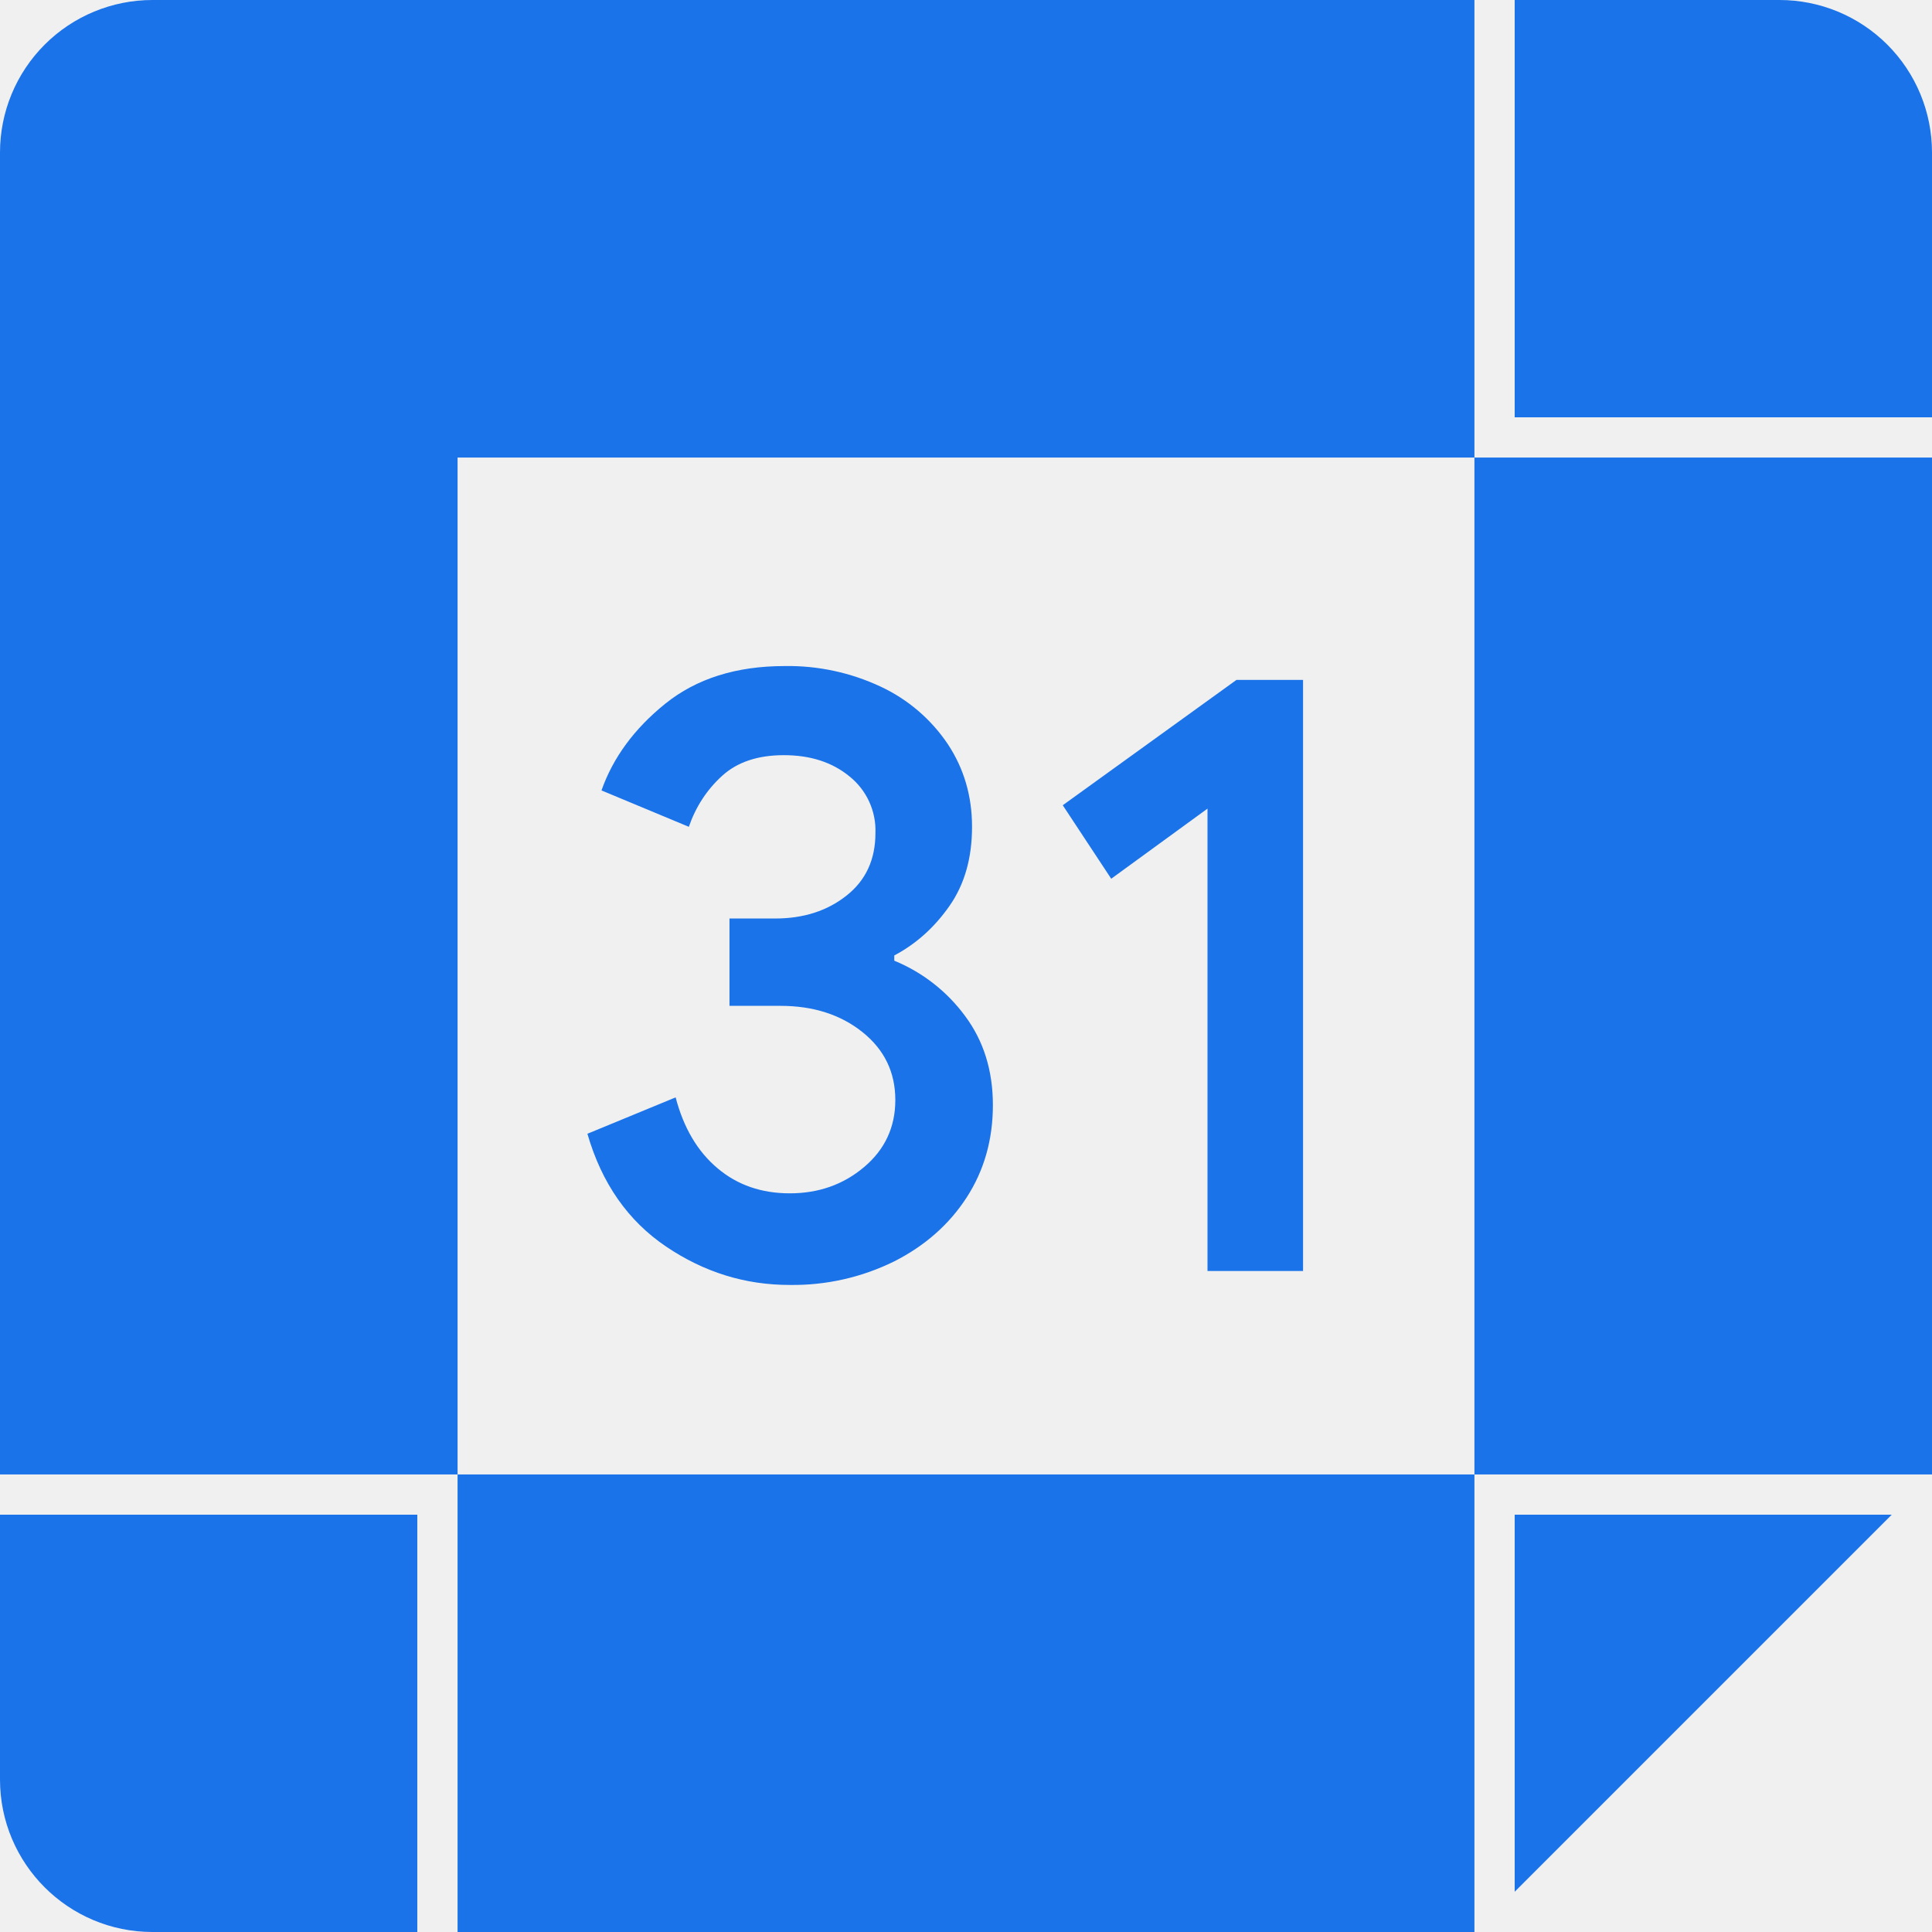
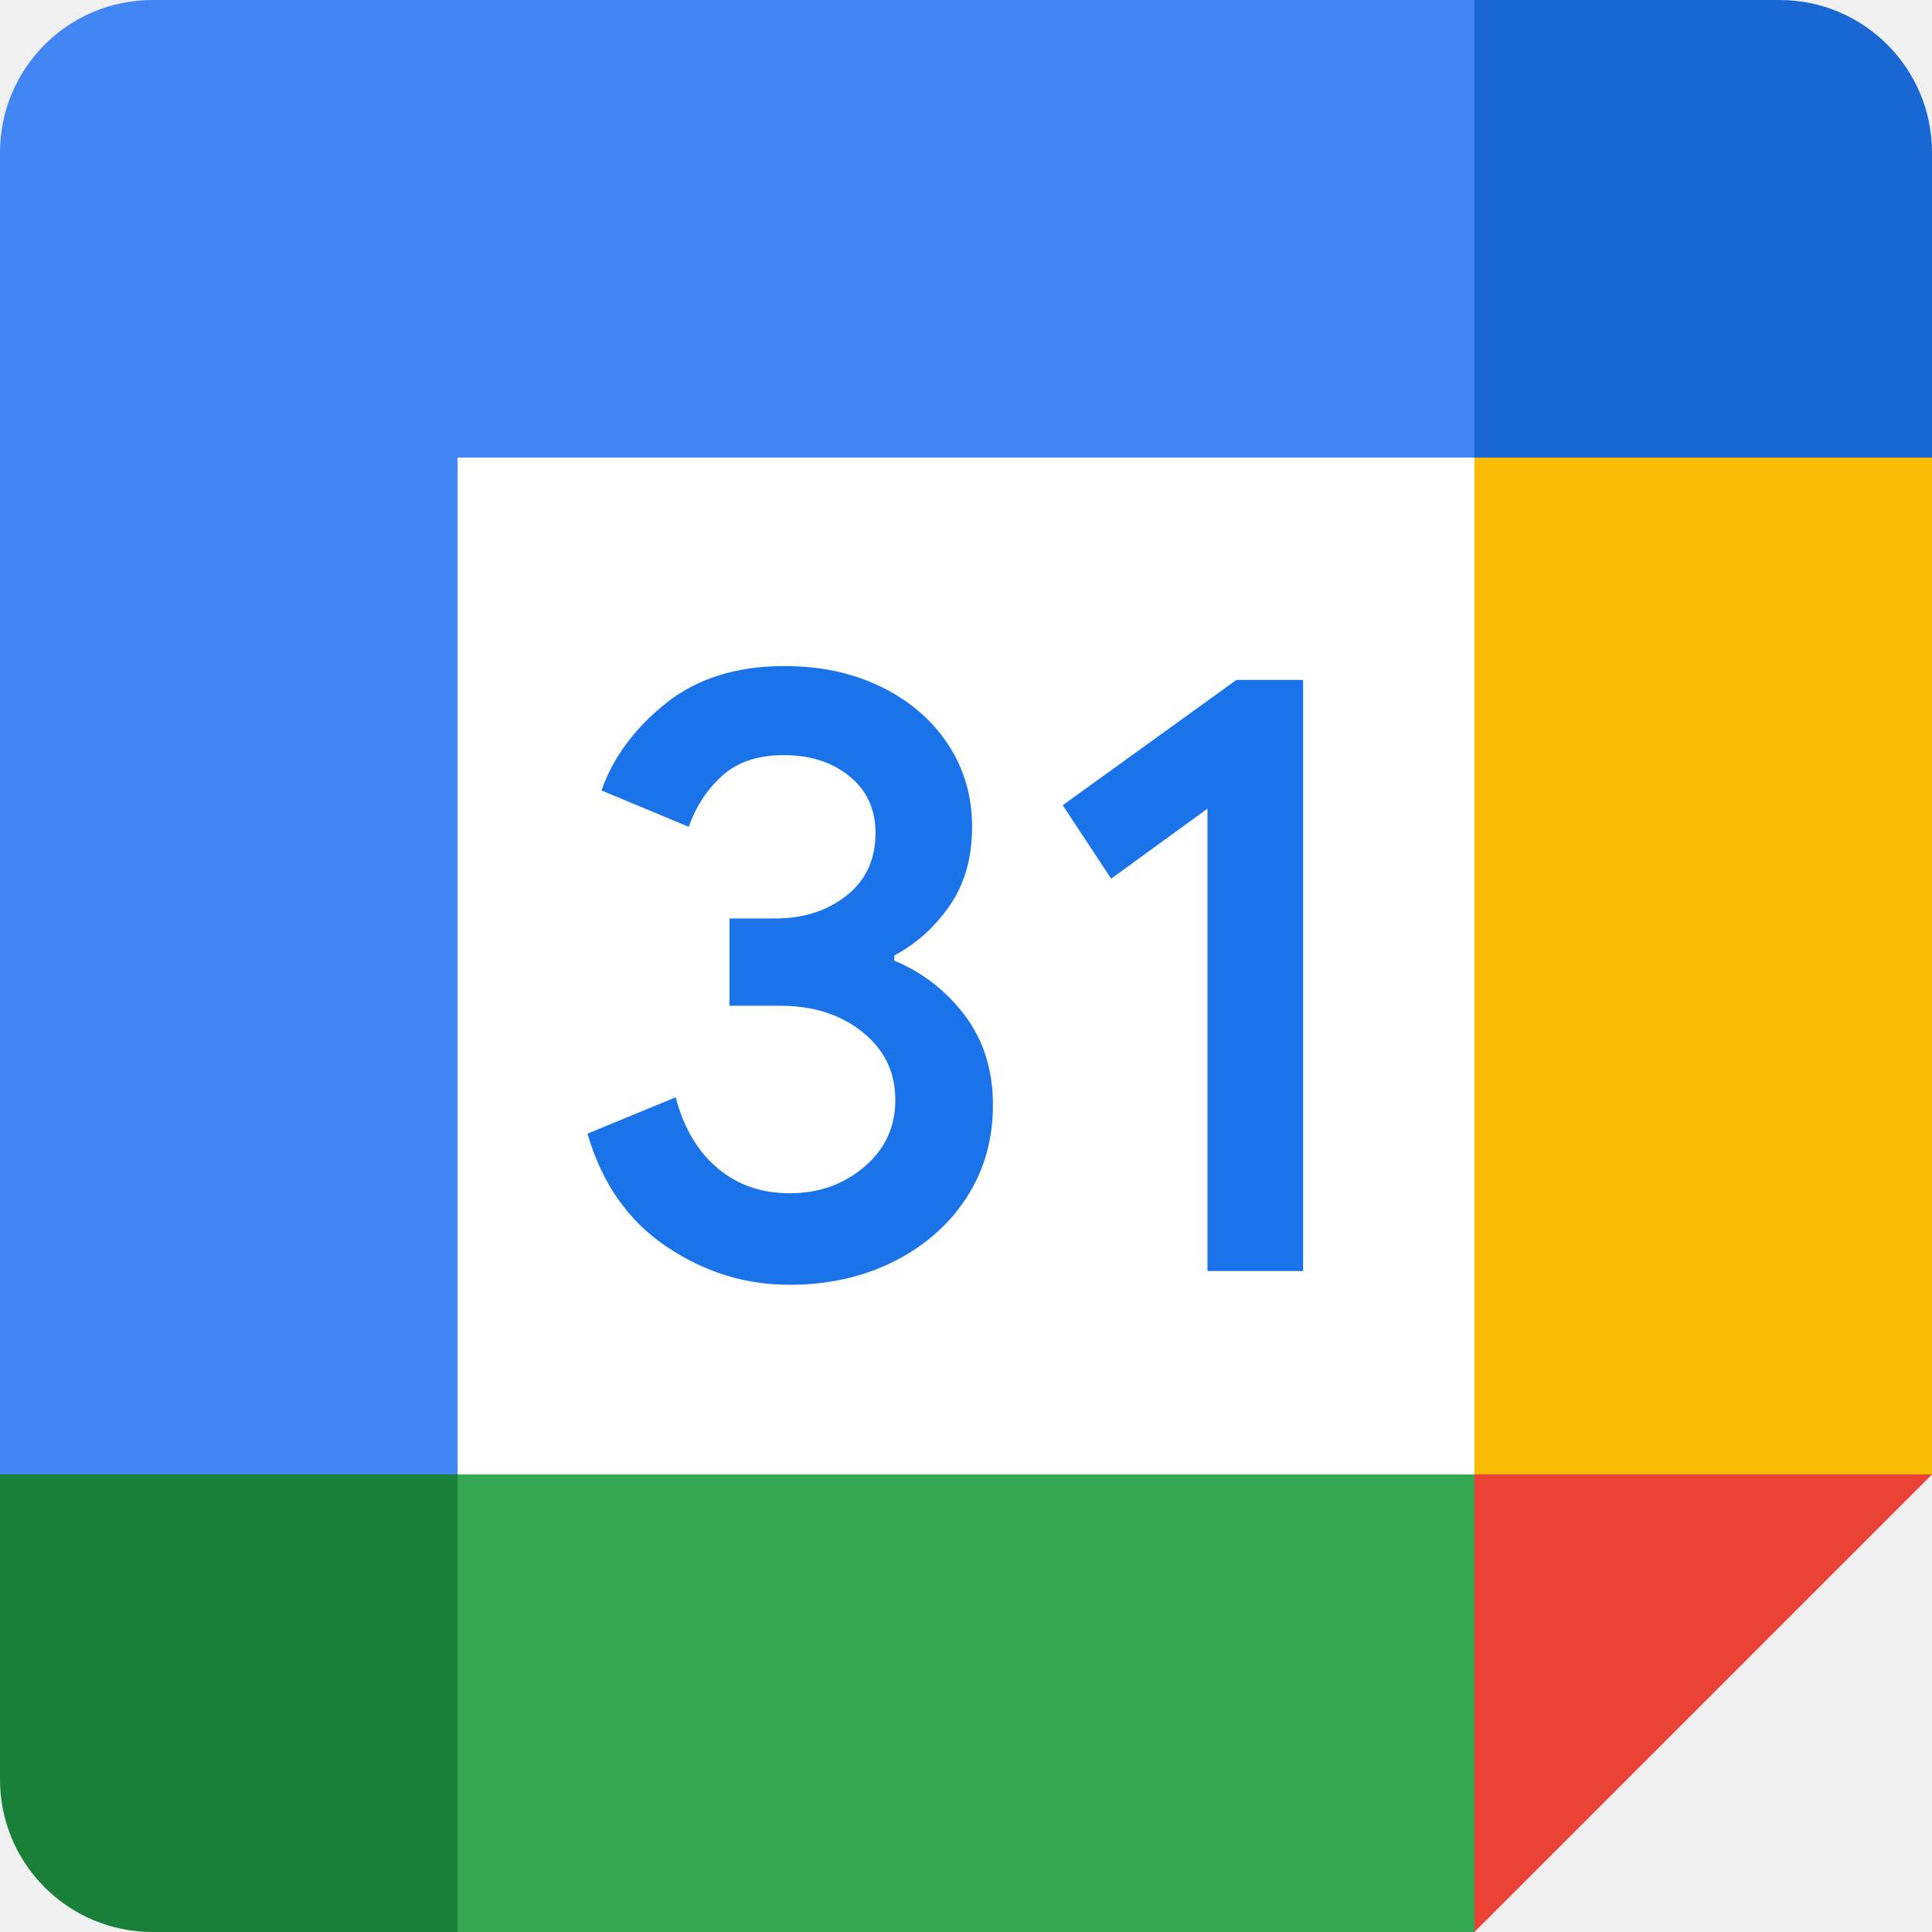
- <svg xmlns="http://www.w3.org/2000/svg" fill="#1a73e8" role="img" viewBox="0 0 24 24">
-   <path d="M18.316 5.684H24v12.632h-5.684V5.684zM5.684 24h12.632v-5.684H5.684V24zM18.316 5.684V0H1.895A1.894 1.894 0 0 0 0 1.895v16.421h5.684V5.684h12.632zm-7.207 6.25v-.065c.272-.144.5-.349.687-.617s.279-.595.279-.982c0-.379-.099-.72-.3-1.025a2.05 2.05 0 0 0-.832-.714 2.703 2.703 0 0 0-1.197-.257c-.6 0-1.094.156-1.481.467-.386.311-.65.671-.793 1.078l1.085.452c.086-.249.224-.461.413-.633.189-.172.445-.257.767-.257.33 0 .602.088.816.264a.86.86 0 0 1 .322.703c0 .33-.12.589-.36.778-.24.19-.535.284-.886.284h-.567v1.085h.633c.407 0 .748.109 1.02.327.272.218.407.499.407.843 0 .336-.129.614-.387.832s-.565.327-.924.327c-.351 0-.651-.103-.897-.311-.248-.208-.422-.502-.521-.881l-1.096.452c.178.616.505 1.082.977 1.401.472.319.984.478 1.538.477a2.84 2.84 0 0 0 1.293-.291c.382-.193.684-.458.902-.794.218-.336.327-.72.327-1.149 0-.429-.115-.797-.344-1.105a2.067 2.067 0 0 0-.881-.689zm2.093-1.931l.602.913L15 10.045v5.744h1.187V8.446h-.827l-2.158 1.557zM22.105 0h-3.289v5.184H24V1.895A1.894 1.894 0 0 0 22.105 0zm-3.289 23.5l4.684-4.684h-4.684V23.5zM0 22.105C0 23.152.848 24 1.895 24h3.289v-5.184H0v3.289z" />
+ <svg xmlns="http://www.w3.org/2000/svg" version="1.1" id="Livello_1" x="0px" y="0px" viewBox="0 0 200 200" enable-background="new 0 0 200 200" xml:space="preserve">
+   <g>
+     <g transform="translate(3.75 3.75)">
+       <path fill="#FFFFFF" d="M148.882,43.618l-47.368-5.263l-57.895,5.263L38.355,96.25l5.263,52.632l52.632,6.579l52.632-6.579    l5.263-53.947L148.882,43.618z" />
+       <path fill="#1A73E8" d="M65.211,125.276c-3.934-2.658-6.658-6.539-8.145-11.671l9.132-3.763c0.829,3.158,2.276,5.605,4.342,7.342    c2.053,1.737,4.553,2.592,7.474,2.592c2.987,0,5.553-0.908,7.697-2.724s3.224-4.132,3.224-6.934c0-2.868-1.132-5.211-3.395-7.026    s-5.105-2.724-8.5-2.724h-5.276v-9.039H76.5c2.921,0,5.382-0.789,7.382-2.368c2-1.579,3-3.737,3-6.487    c0-2.447-0.895-4.395-2.684-5.855s-4.053-2.197-6.803-2.197c-2.684,0-4.816,0.711-6.395,2.145s-2.724,3.197-3.447,5.276    l-9.039-3.763c1.197-3.395,3.395-6.395,6.618-8.987c3.224-2.592,7.342-3.895,12.342-3.895c3.697,0,7.026,0.711,9.974,2.145    c2.947,1.434,5.263,3.421,6.934,5.947c1.671,2.539,2.5,5.382,2.5,8.539c0,3.224-0.776,5.947-2.329,8.184    c-1.553,2.237-3.461,3.947-5.724,5.145v0.539c2.987,1.25,5.421,3.158,7.342,5.724c1.908,2.566,2.868,5.632,2.868,9.211    s-0.908,6.776-2.724,9.579c-1.816,2.803-4.329,5.013-7.513,6.618c-3.197,1.605-6.789,2.421-10.776,2.421    C73.408,129.263,69.145,127.934,65.211,125.276z" />
+       <path fill="#1A73E8" d="M121.25,79.961l-9.974,7.25l-5.013-7.605l17.987-12.974h6.895v61.197h-9.895L121.25,79.961z" />
+       <path fill="#EA4335" d="M148.882,196.25l47.368-47.368l-23.684-10.526l-23.684,10.526l-10.526,23.684L148.882,196.25z" />
+       <path fill="#34A853" d="M33.092,172.566l10.526,23.684h105.263v-47.368H43.618L33.092,172.566z" />
+       <path fill="#4285F4" d="M12.039-3.75C3.316-3.75-3.75,3.316-3.75,12.039v136.842l23.684,10.526l23.684-10.526V43.618h105.263    l10.526-23.684L148.882-3.75H12.039z" />
+       <path fill="#188038" d="M-3.75,148.882v31.579c0,8.724,7.066,15.789,15.789,15.789h31.579v-47.368H-3.75z" />
+       <path fill="#FBBC04" d="M148.882,43.618v105.263h47.368V43.618l-23.684-10.526L148.882,43.618z" />
+       <path fill="#1967D2" d="M196.25,43.618V12.039c0-8.724-7.066-15.789-15.789-15.789h-31.579v47.368H196.25z" />
+     </g>
+   </g>
</svg>
